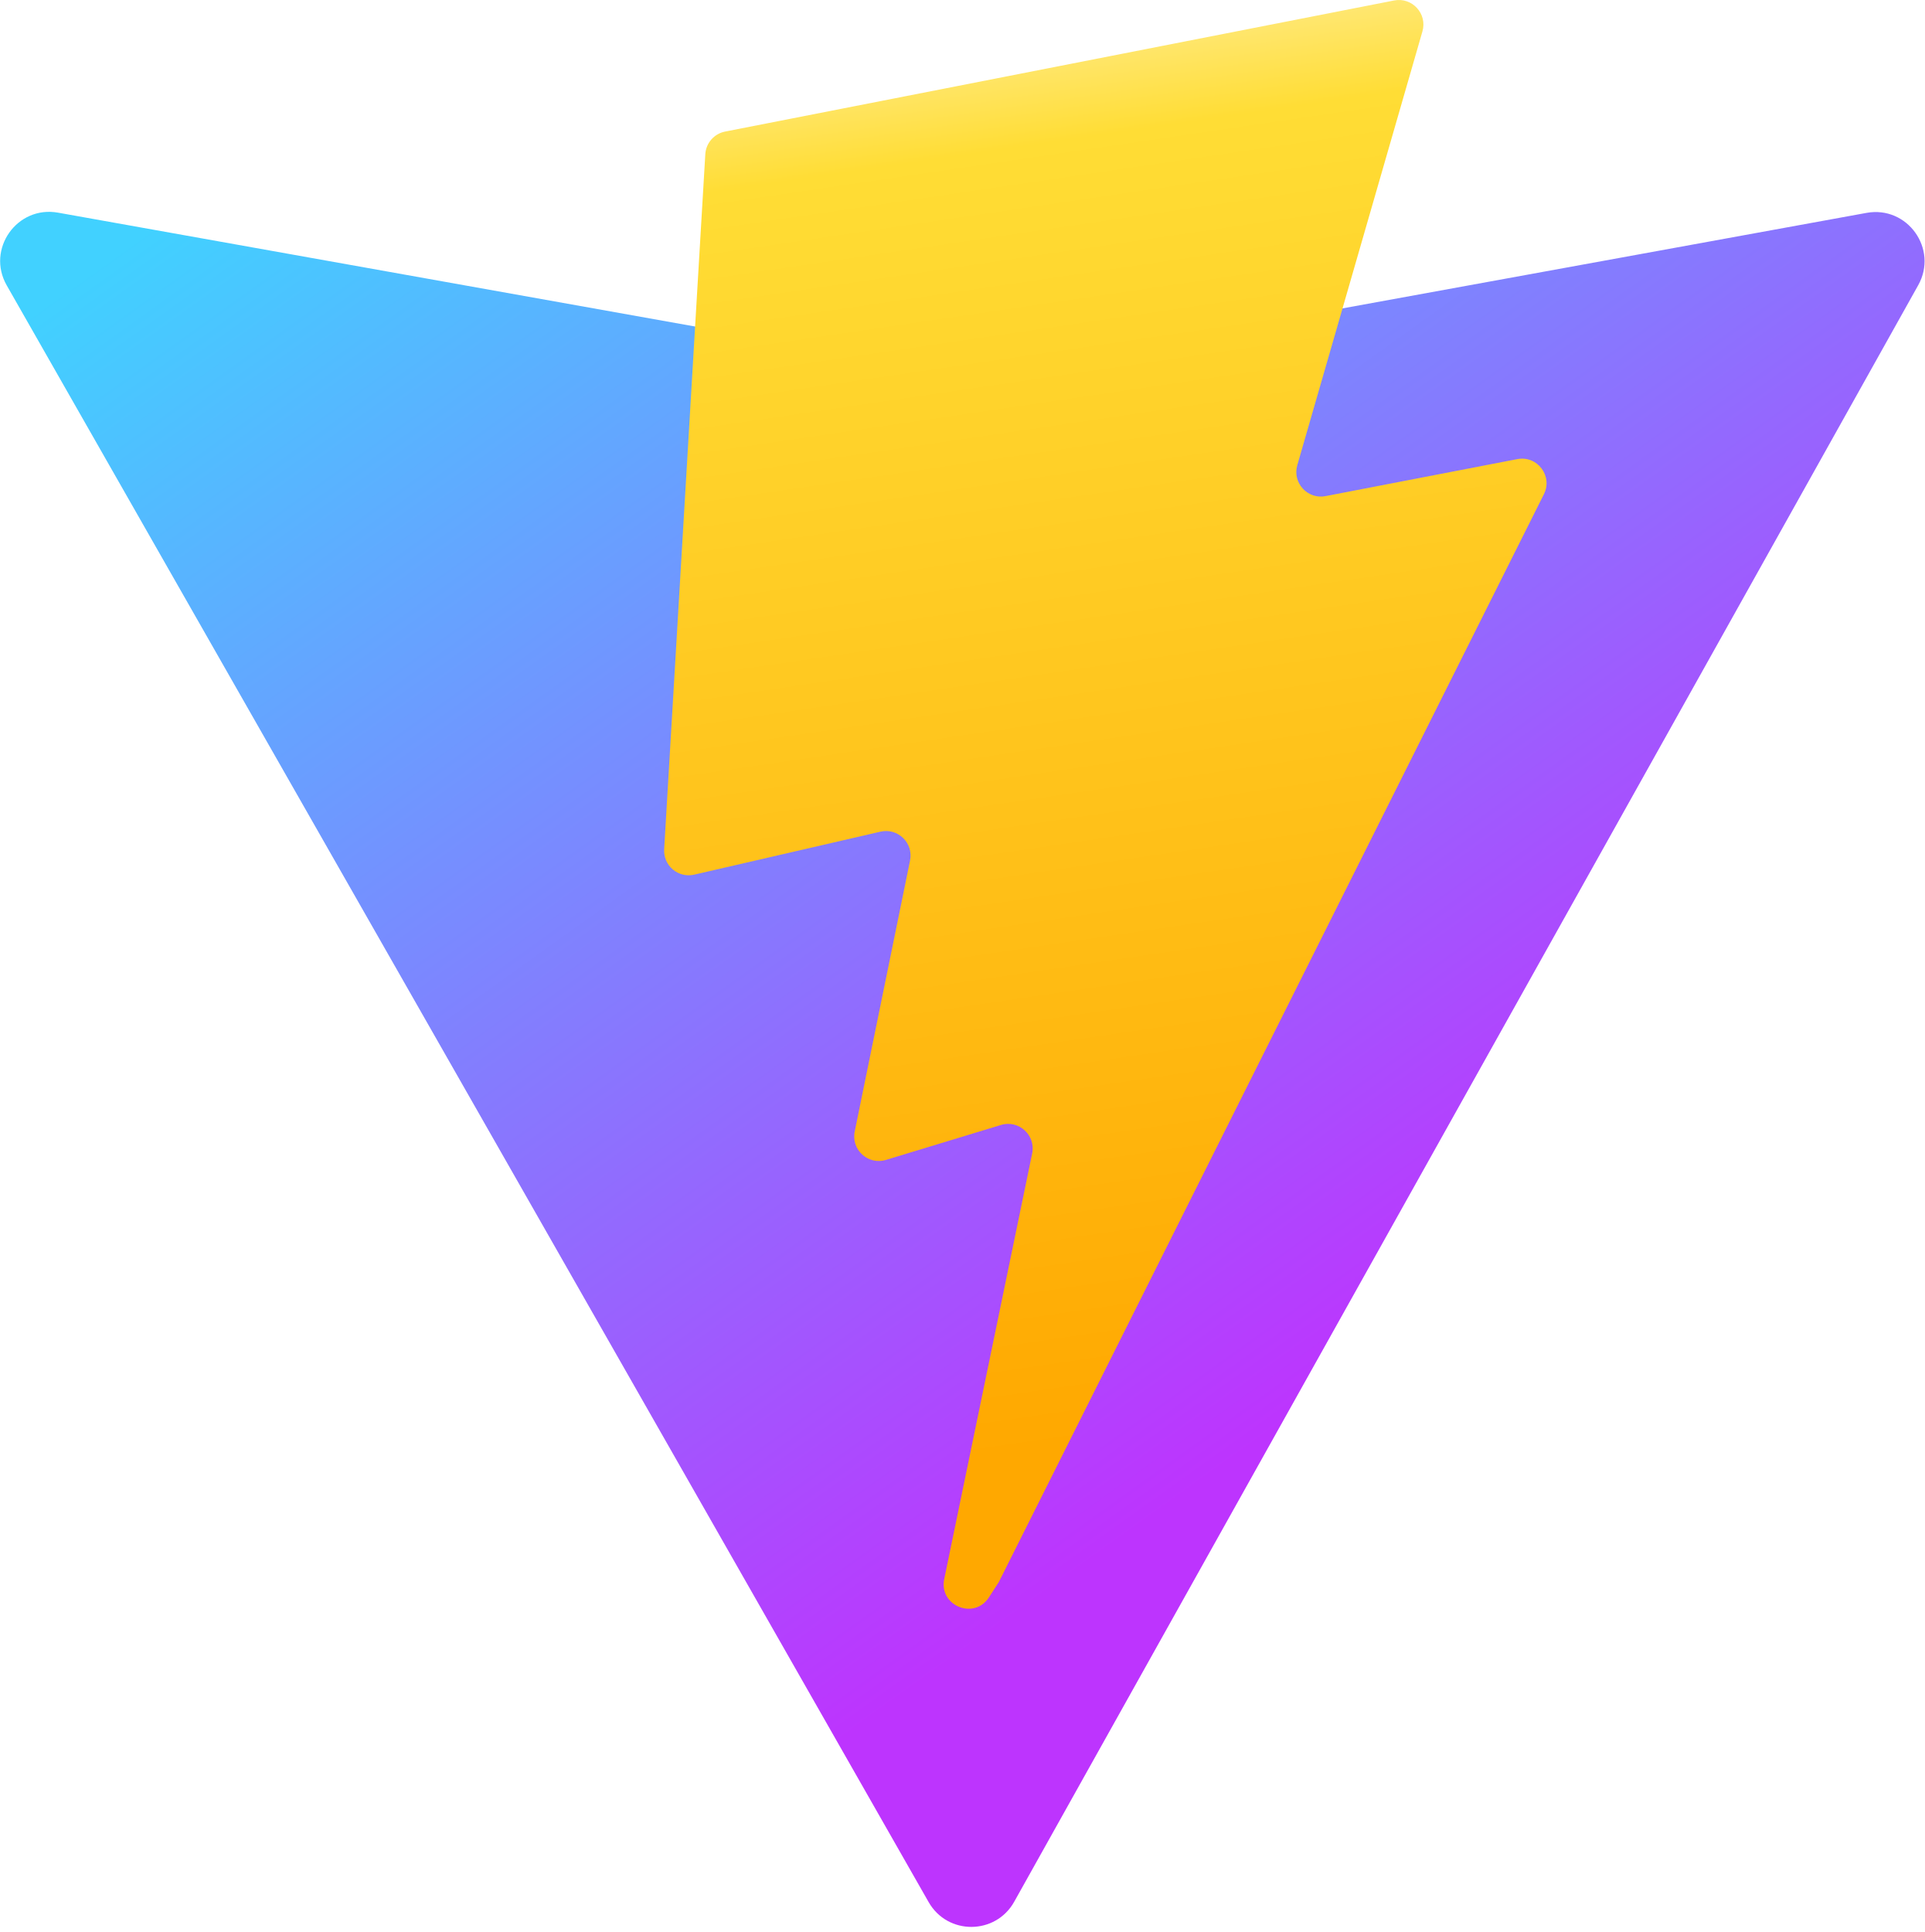
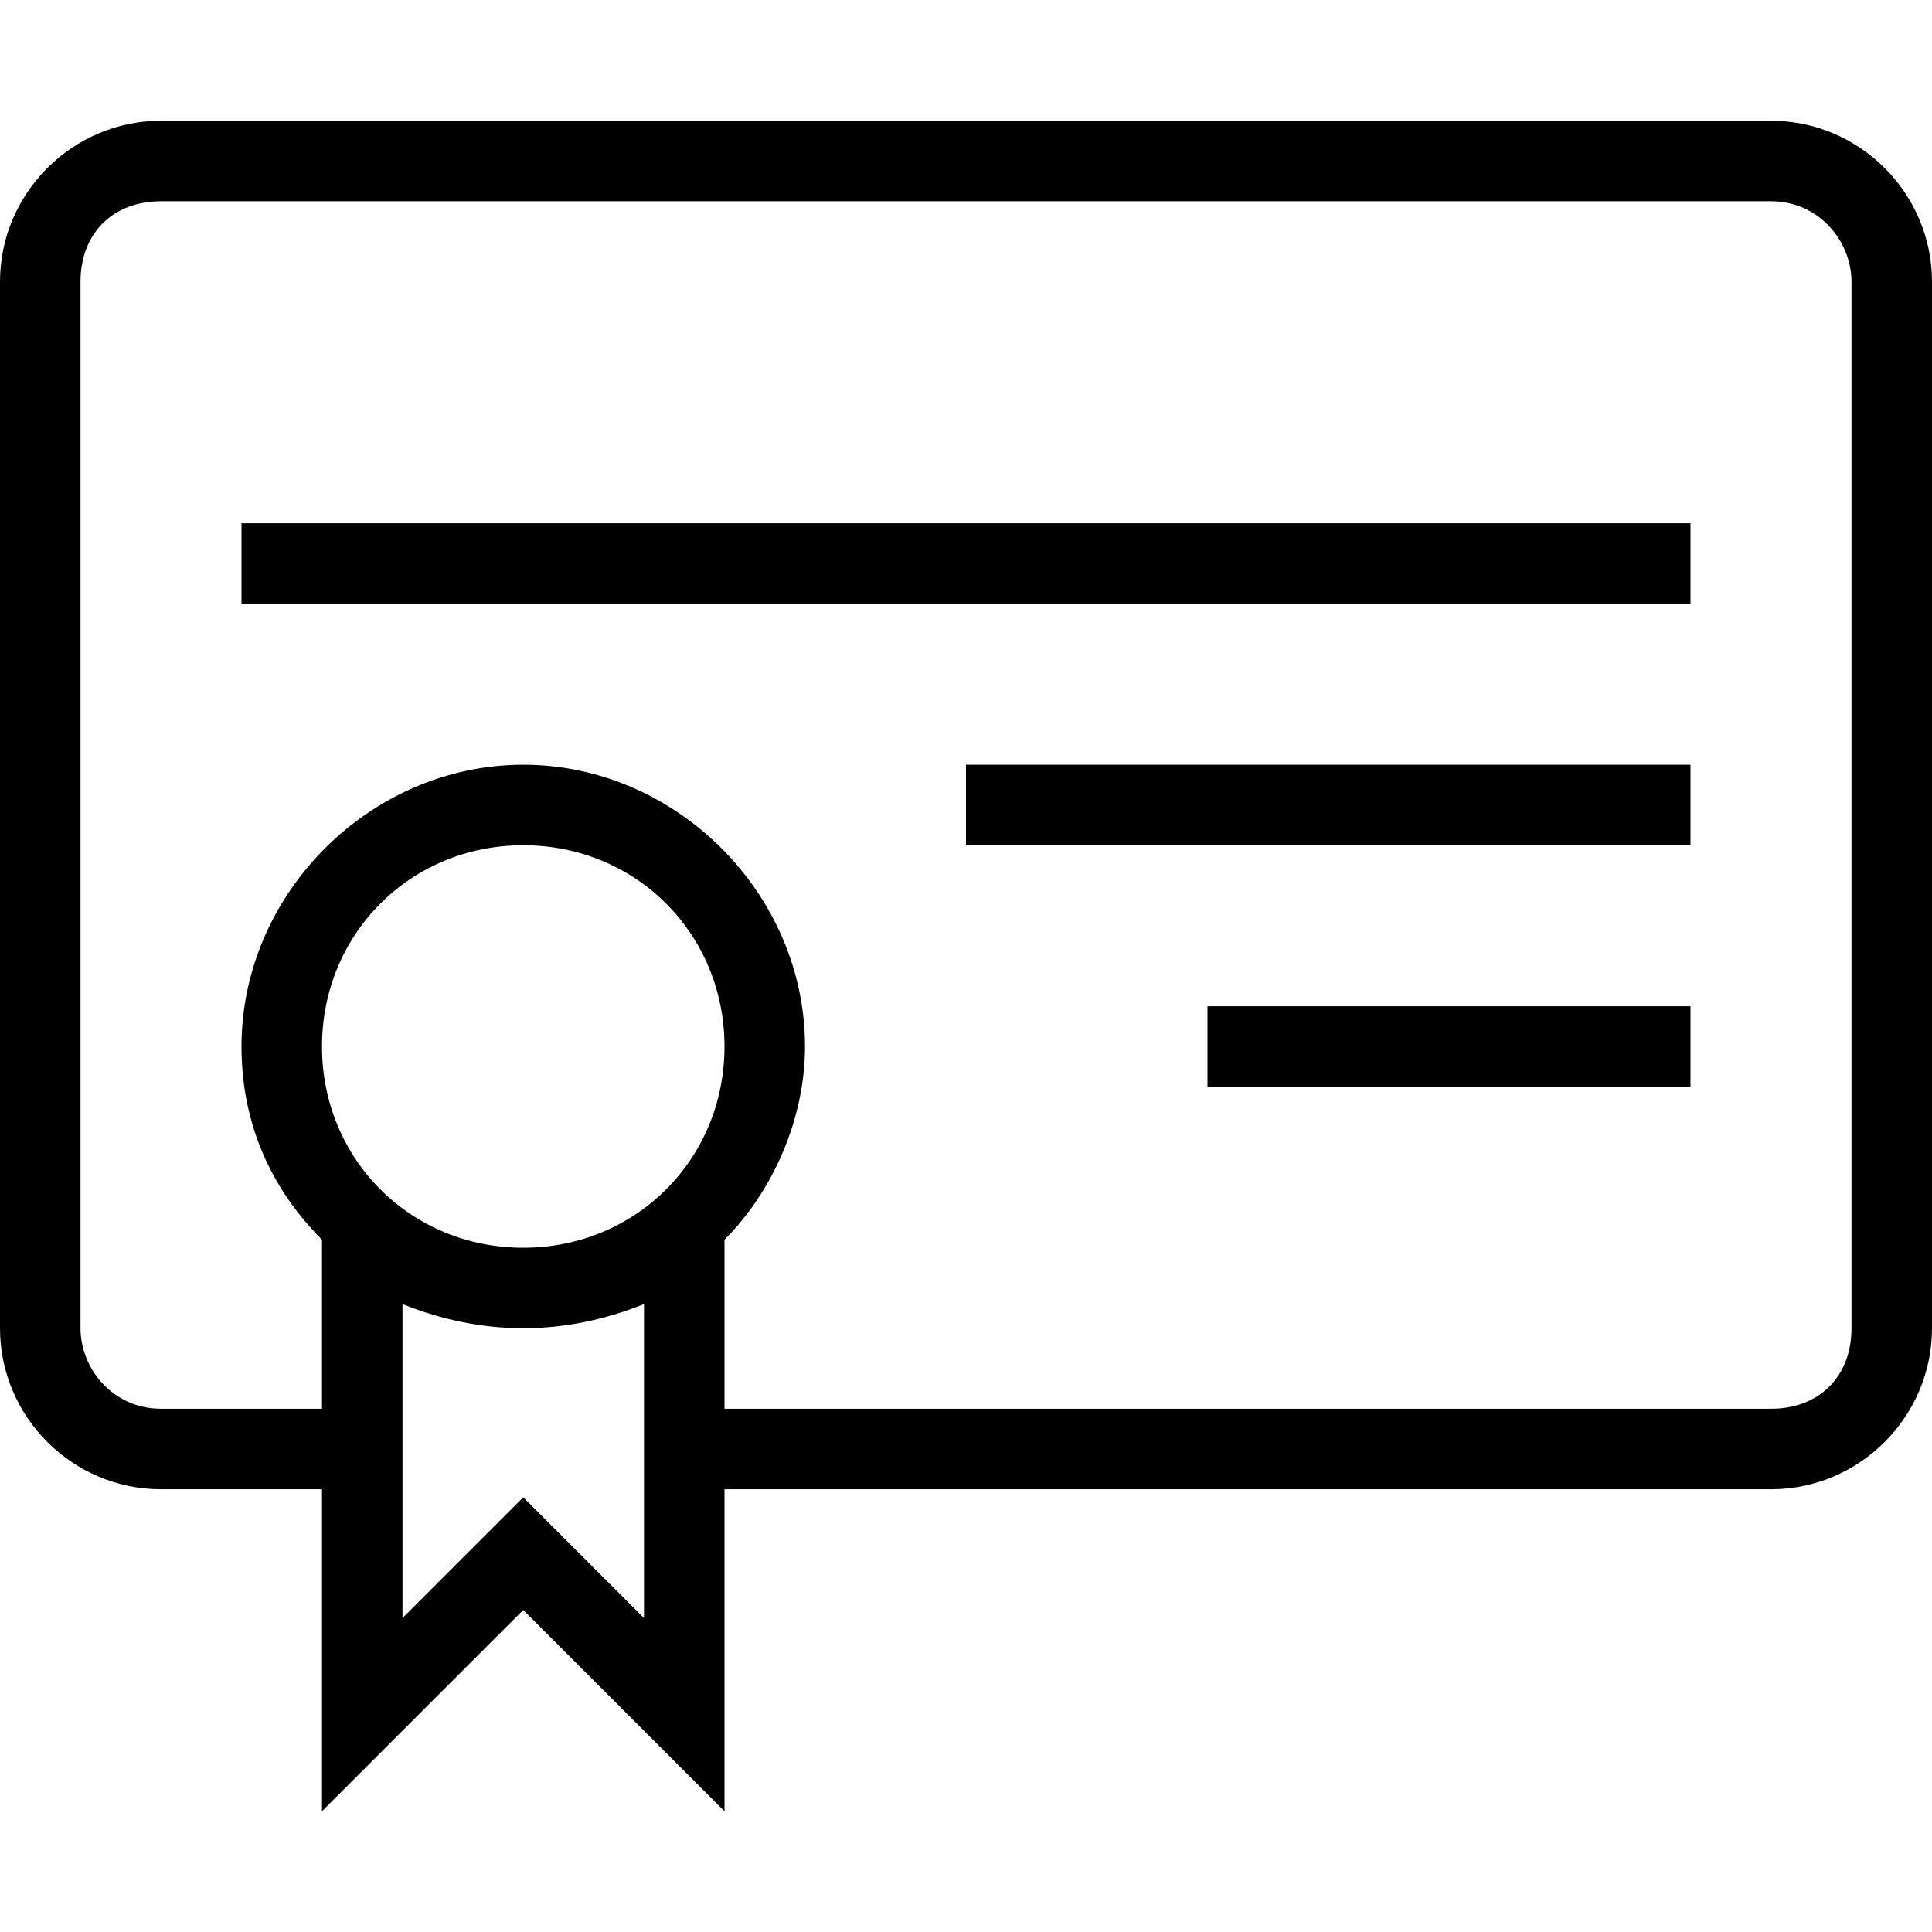
- <svg xmlns="http://www.w3.org/2000/svg" aria-hidden="true" role="img" class="iconify iconify--logos" width="31.88" height="32" preserveAspectRatio="xMidYMid meet" viewBox="0 0 256 257">
-   <defs>
-     <linearGradient id="IconifyId1813088fe1fbc01fb466" x1="-.828%" x2="57.636%" y1="7.652%" y2="78.411%">
-       <stop offset="0%" stop-color="#41D1FF" />
-       <stop offset="100%" stop-color="#BD34FE" />
-     </linearGradient>
-     <linearGradient id="IconifyId1813088fe1fbc01fb467" x1="43.376%" x2="50.316%" y1="2.242%" y2="89.03%">
-       <stop offset="0%" stop-color="#FFEA83" />
-       <stop offset="8.333%" stop-color="#FFDD35" />
-       <stop offset="100%" stop-color="#FFA800" />
-     </linearGradient>
-   </defs>
-   <path fill="url(#IconifyId1813088fe1fbc01fb466)" d="M255.153 37.938L134.897 252.976c-2.483 4.44-8.862 4.466-11.382.048L.875 37.958c-2.746-4.814 1.371-10.646 6.827-9.67l120.385 21.517a6.537 6.537 0 0 0 2.322-.004l117.867-21.483c5.438-.991 9.574 4.796 6.877 9.62Z" />
-   <path fill="url(#IconifyId1813088fe1fbc01fb467)" d="M185.432.063L96.44 17.501a3.268 3.268 0 0 0-2.634 3.014l-5.474 92.456a3.268 3.268 0 0 0 3.997 3.378l24.777-5.718c2.318-.535 4.413 1.507 3.936 3.838l-7.361 36.047c-.495 2.426 1.782 4.5 4.151 3.78l15.304-4.649c2.372-.72 4.652 1.36 4.15 3.788l-11.698 56.621c-.732 3.542 3.979 5.473 5.943 2.437l1.313-2.028l72.516-144.72c1.215-2.423-.88-5.186-3.54-4.672l-25.505 4.922c-2.396.462-4.435-1.77-3.759-4.114l16.646-57.705c.677-2.35-1.37-4.583-3.769-4.113Z" />
+ <svg xmlns="http://www.w3.org/2000/svg" version="1.1" id="Capa_1" x="0px" y="0px" width="459px" height="459px" viewBox="0 0 459 459" style="enable-background:new 0 0 459 459;" xml:space="preserve">
+   <g>
+     <g>
+       <rect x="286.875" y="239.062" width="114.75" height="19.125" />
+       <rect x="229.5" y="181.688" width="172.125" height="19.125" />
+       <path d="M420.75,28.688H38.25C17.212,28.688,0,45.9,0,66.938v248.625c0,21.037,17.212,38.25,38.25,38.25H76.5v76.5l47.812-47.812    l47.812,47.812v-76.5H420.75c21.037,0,38.25-17.213,38.25-38.25V66.938C459,45.9,441.787,28.688,420.75,28.688z M153,384.412    l-28.688-28.688l-28.688,28.688v-74.587c9.562,3.825,19.125,5.737,28.688,5.737s19.125-1.912,28.688-5.737V384.412z     M124.312,296.438c-26.775,0-47.812-21.037-47.812-47.812s21.038-47.812,47.812-47.812s47.812,21.037,47.812,47.812    S151.087,296.438,124.312,296.438z M439.875,315.562c0,11.475-7.65,19.125-19.125,19.125H172.125v-40.162    c11.475-11.476,19.125-28.688,19.125-45.9c0-36.337-30.6-66.938-66.938-66.938s-66.938,30.6-66.938,66.938    c0,19.125,7.65,34.425,19.125,45.9v40.162H38.25c-11.475,0-19.125-9.562-19.125-19.125V66.938c0-11.475,7.65-19.125,19.125-19.125    h382.5c11.475,0,19.125,9.562,19.125,19.125V315.562z" />
+       <rect x="57.375" y="124.312" width="344.25" height="19.125" />
+     </g>
+   </g>
+   <g>
+ </g>
+   <g>
+ </g>
+   <g>
+ </g>
+   <g>
+ </g>
+   <g>
+ </g>
+   <g>
+ </g>
+   <g>
+ </g>
+   <g>
+ </g>
+   <g>
+ </g>
+   <g>
+ </g>
+   <g>
+ </g>
+   <g>
+ </g>
+   <g>
+ </g>
+   <g>
+ </g>
+   <g>
+ </g>
</svg>
